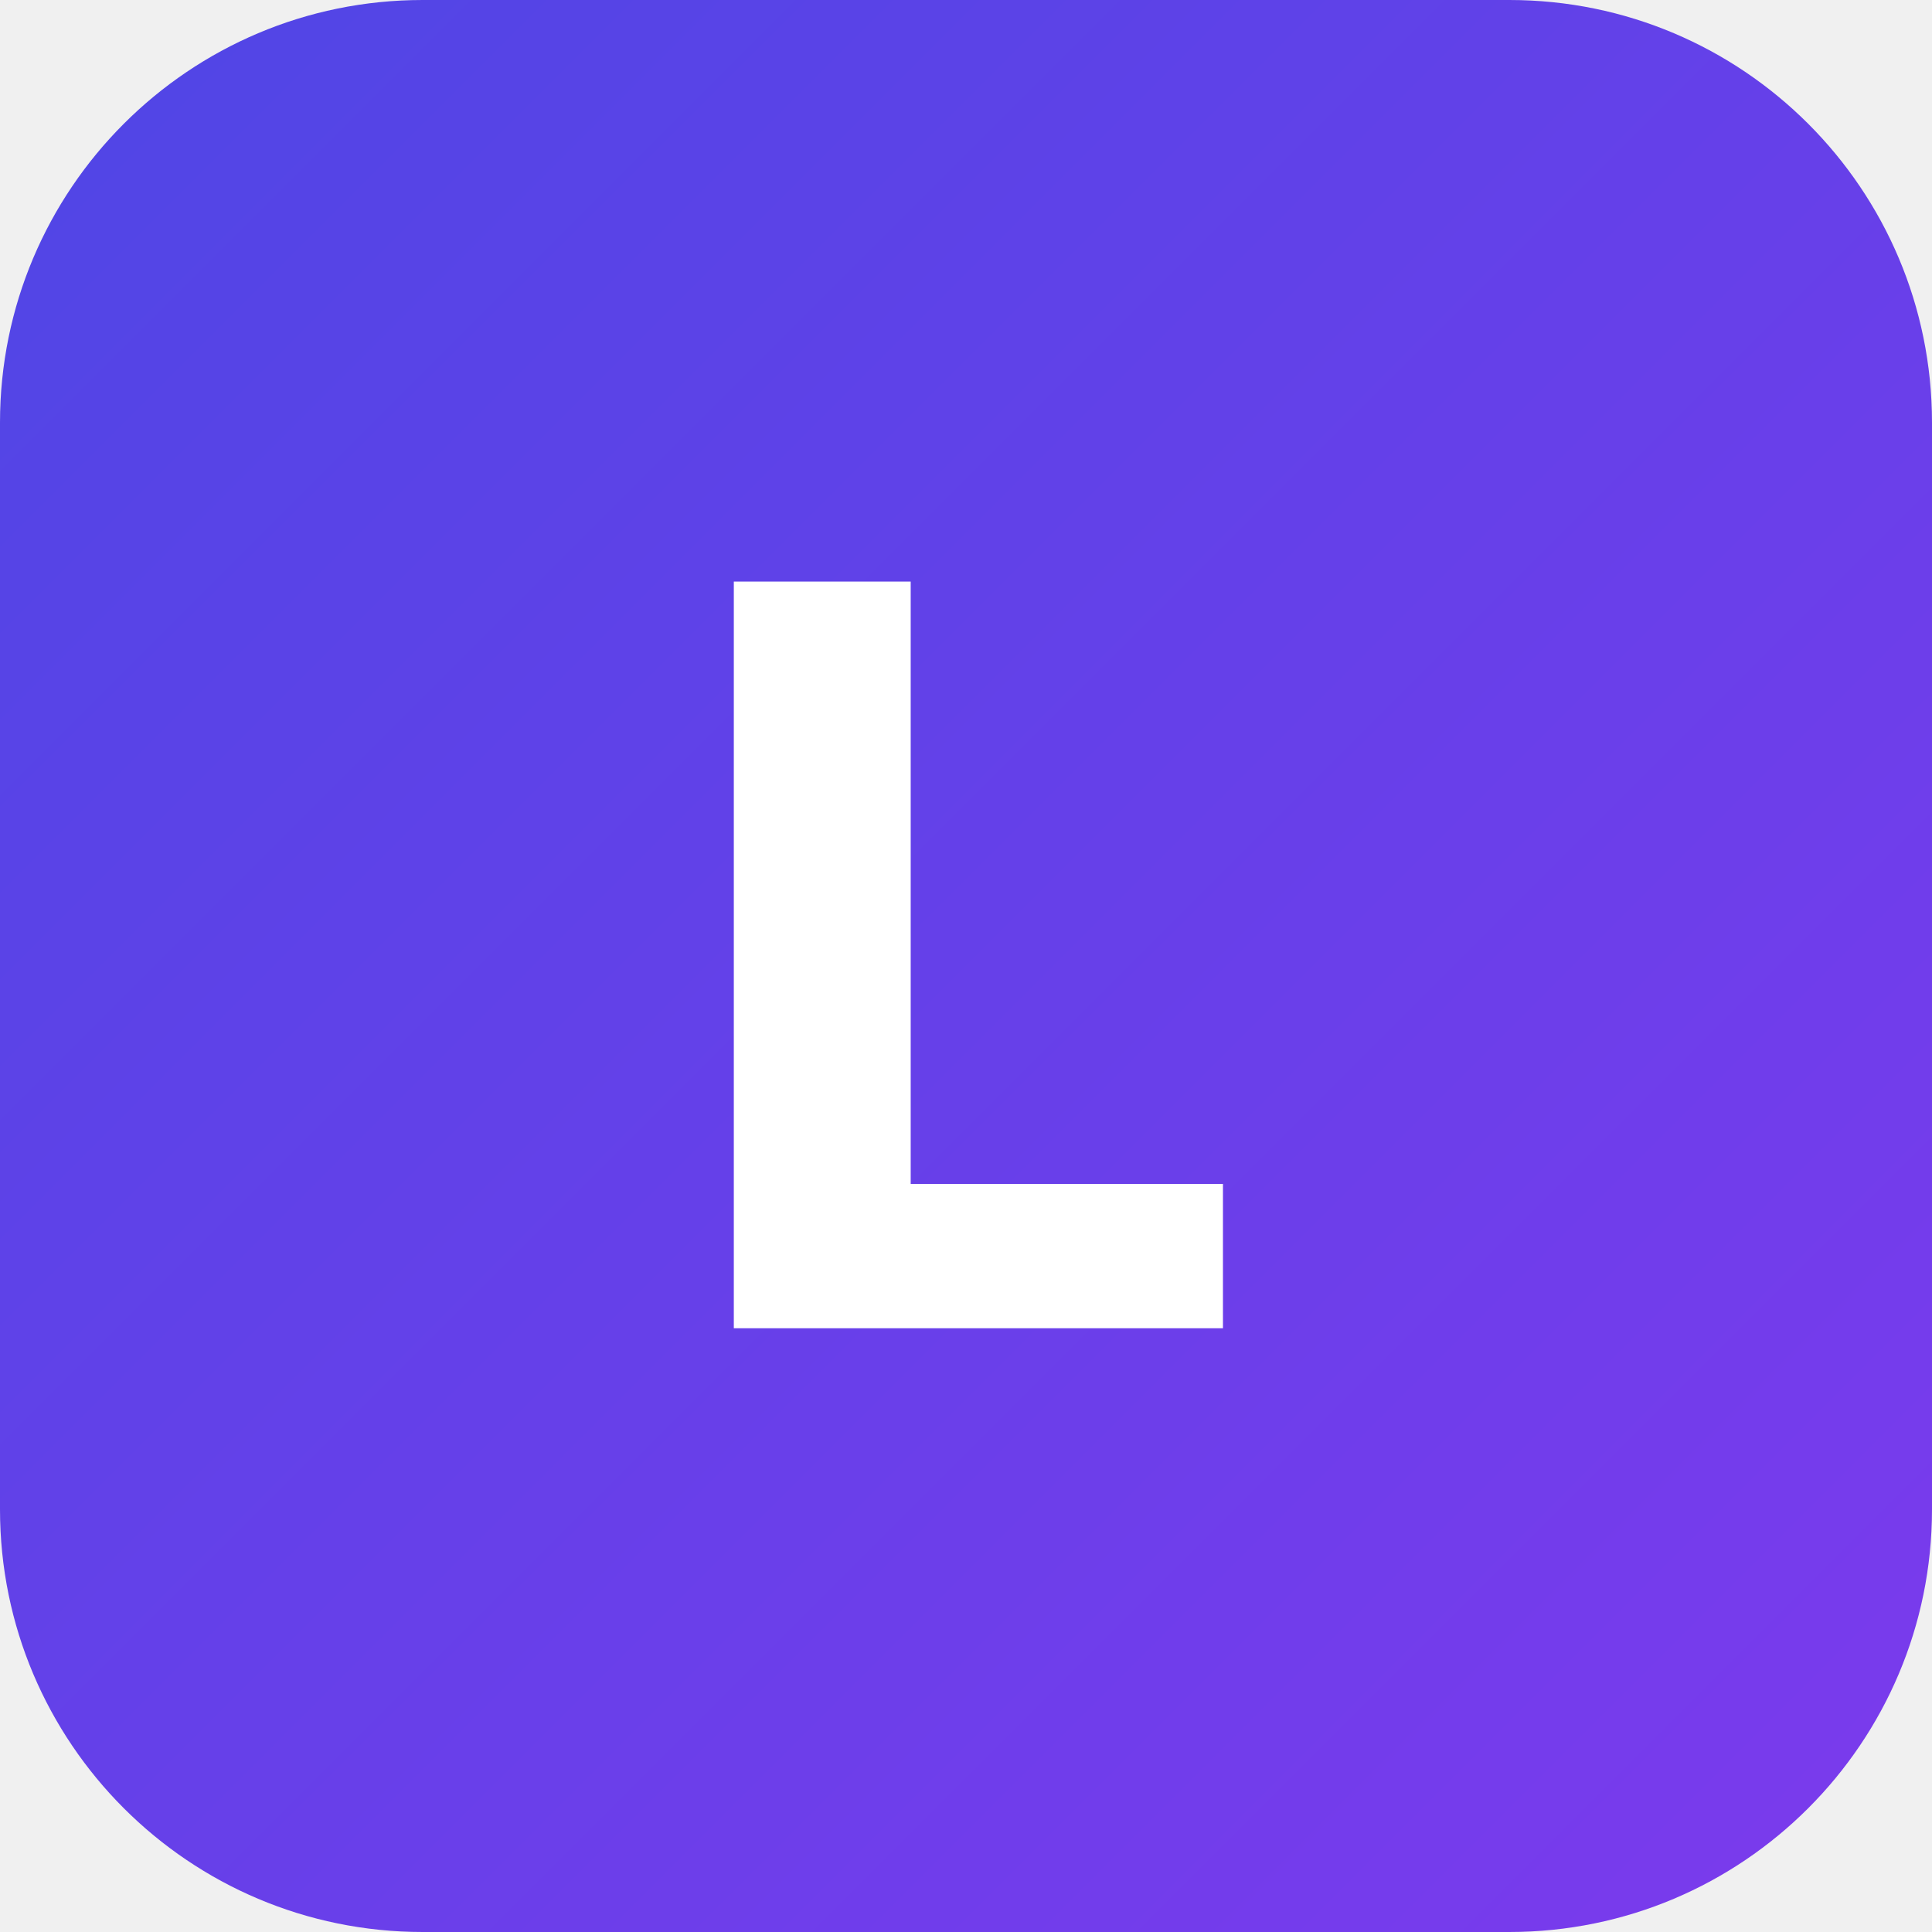
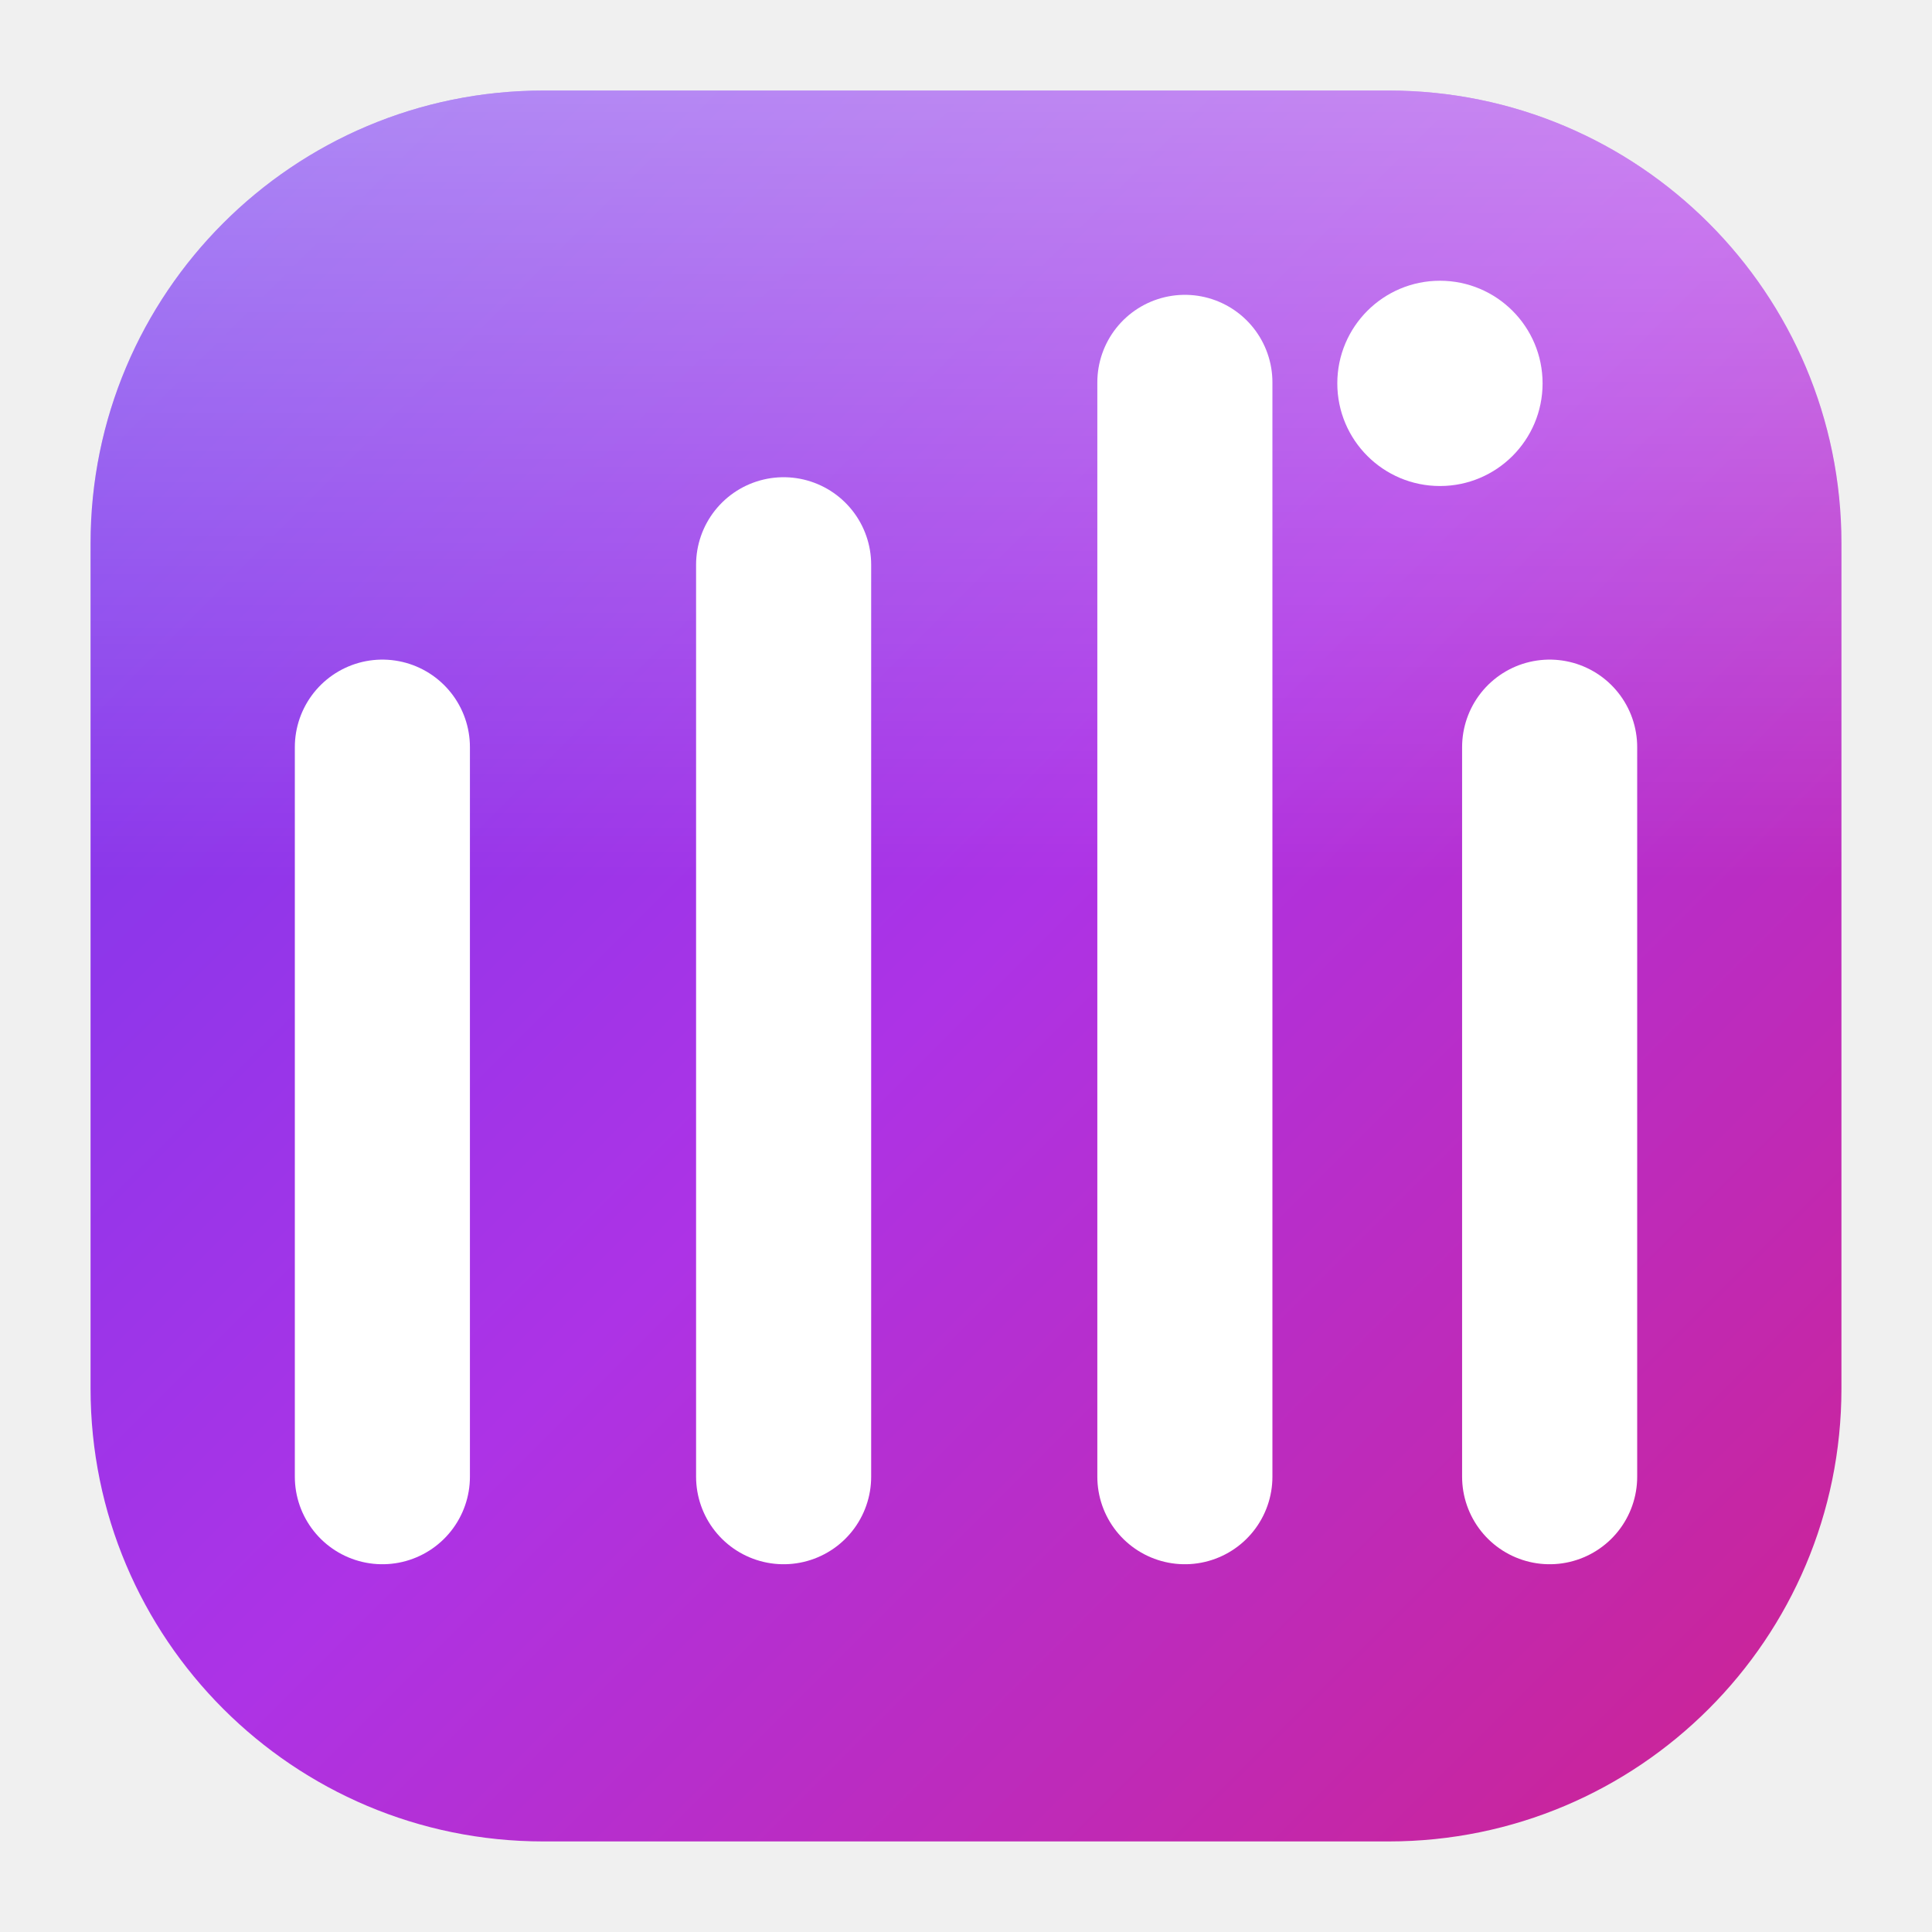
<svg xmlns="http://www.w3.org/2000/svg" viewBox="0 0 64 64">
  <defs>
    <linearGradient id="g" x1="0" y1="0" x2="1" y2="1">
-       <stop offset="0" stop-color="#4f46e5" />
-       <stop offset="1" stop-color="#7c3aed" />
+       <stop offset="0" stop-color="#703AEE" />
+       <stop offset="0.5" stop-color="#AD33E6" />
+       <stop offset="1" stop-color="#CE228F" />
    </linearGradient>
+     <linearGradient id="shine" x1="0" y1="0" x2="0" y2="1">
+       <stop offset="0" stop-color="#ffffff" stop-opacity="0.4" />
+       <stop offset="0.45" stop-color="#ffffff" stop-opacity="0" />
+     </linearGradient>
+     <clipPath id="tile">
+       <rect x="3" y="3" width="58" height="58" rx="15" />
+     </clipPath>
  </defs>
-   <rect width="64" height="64" rx="14" fill="url(#g)" />
-   <text x="32" y="44" font-family="Inter, Segoe UI, sans-serif" font-size="34" font-weight="800" fill="#ffffff" text-anchor="middle">L</text>
+   <rect x="3" y="3" width="58" height="58" rx="15" fill="url(#g)" />
+   <g clip-path="url(#tile)">
+     <g transform="translate(3,3) scale(2.4167)" fill="none" stroke="#ffffff" stroke-width="2.4" stroke-linecap="round">
+       <path d="M4 19V9m5.5 10V6.5m5.5 12.5V4m5 15V9" />
+     </g>
+     <circle cx="47.7" cy="12.7" r="3.4" fill="#ffffff" />
+     <rect x="3" y="3" width="58" height="58" fill="url(#shine)" />
+   </g>
</svg>
